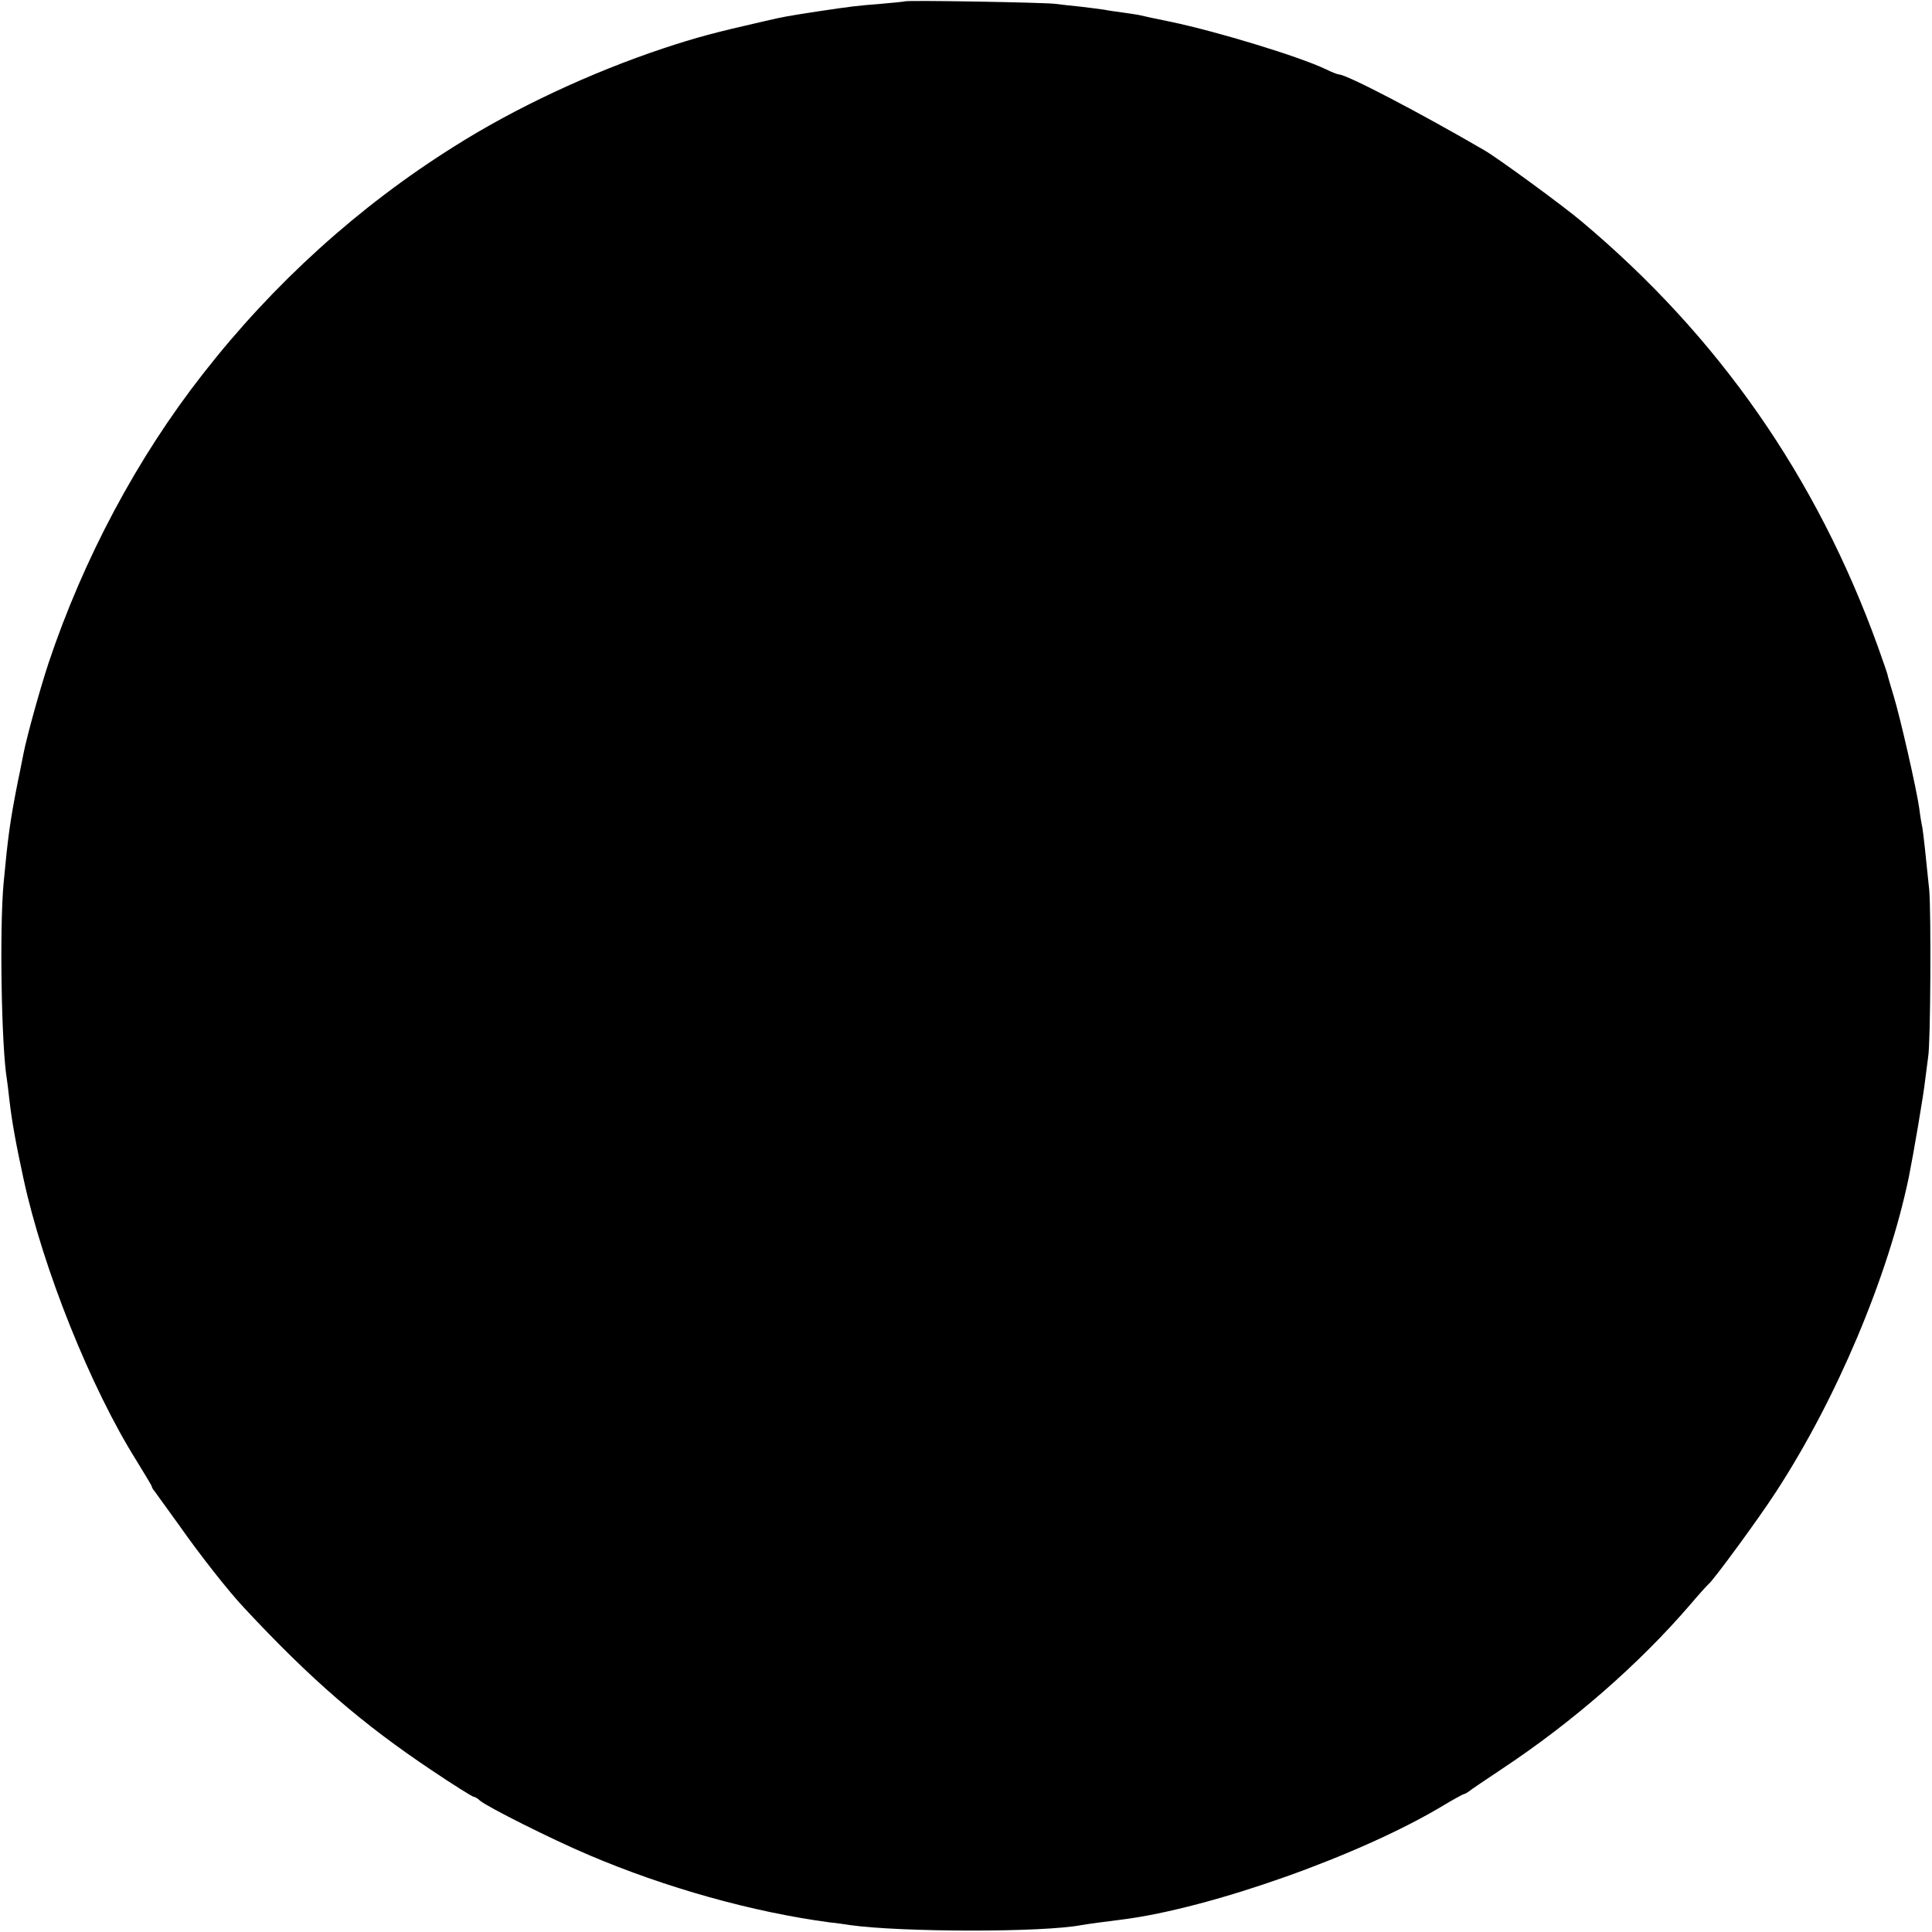
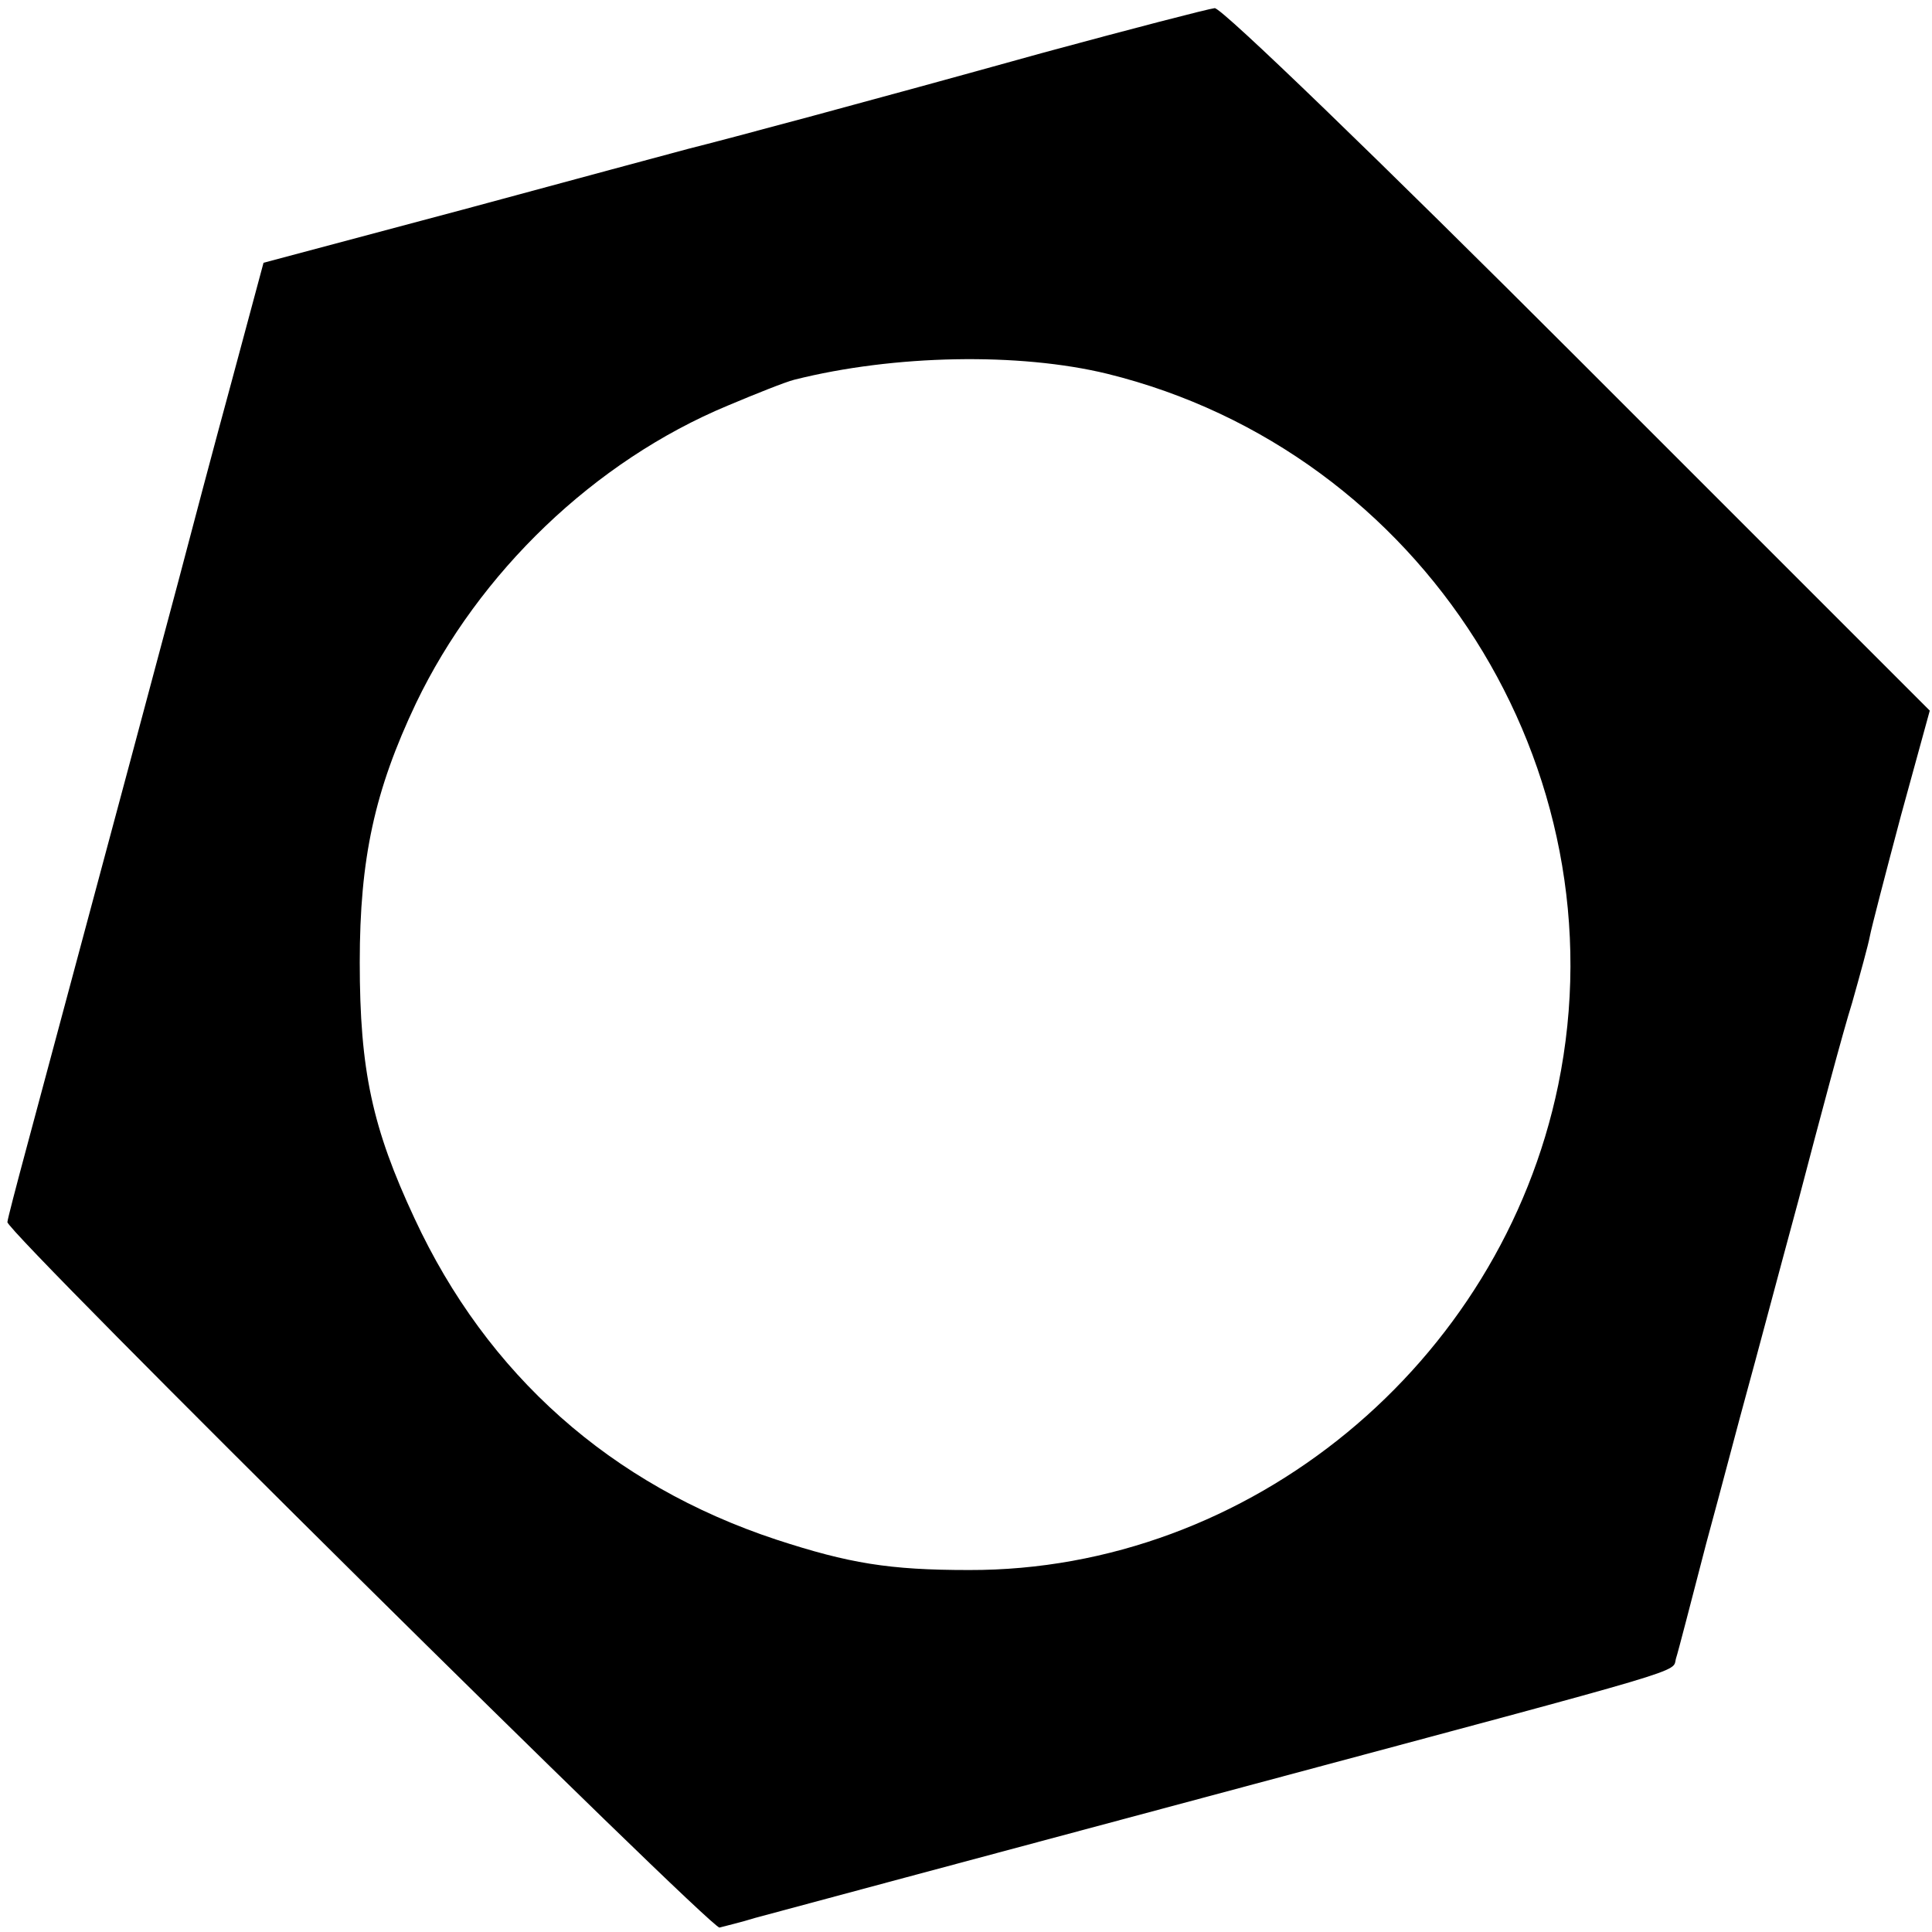
- <svg xmlns="http://www.w3.org/2000/svg" version="1.0" width="700pt" height="700pt" viewBox="0 0 700 700" preserveAspectRatio="xMidYMid meet">
-   <g transform="translate(0,700) scale(0.1,-0.1)" fill="#000000" stroke="none">
-     <path d="M3278 6995 c-2 -1 -41 -5 -88 -9 -87 -7 -105 -9 -225 -27 -116 -18 -123 -19 -192 -35 -184 -42 -248 -59 -369 -99 -264 -88 -538 -216 -759 -356 -346 -217 -655 -497 -910 -824 -238 -304 -432 -668 -559 -1047 -31 -94 -79 -267 -91 -329 -3 -13 -11 -58 -20 -99 -29 -147 -36 -200 -52 -370 -15 -165 -8 -592 12 -711 2 -13 6 -46 9 -74 9 -78 23 -156 51 -285 70 -325 244 -759 410 -1023 30 -49 55 -90 55 -93 0 -3 4 -10 10 -17 5 -7 46 -64 91 -126 72 -103 179 -239 234 -297 243 -261 429 -421 682 -590 77 -52 145 -94 149 -94 4 0 15 -6 23 -14 27 -23 260 -140 392 -196 281 -120 597 -208 874 -245 22 -2 56 -7 75 -10 186 -26 698 -27 838 0 16 3 104 15 147 20 324 41 870 235 1167 415 37 22 70 40 73 40 3 0 11 5 18 10 7 6 62 43 122 83 253 168 492 376 678 592 33 39 63 72 67 75 17 13 181 236 245 335 219 336 406 779 481 1140 16 79 54 301 59 350 4 33 9 71 11 85 9 47 11 525 4 605 -13 130 -21 202 -25 227 -3 13 -8 43 -11 68 -9 67 -70 335 -94 412 -11 37 -21 70 -21 73 0 2 -16 49 -35 102 -222 615 -578 1125 -1074 1541 -66 56 -304 230 -351 257 -235 137 -500 275 -527 275 -4 0 -26 8 -48 19 -96 46 -391 136 -562 172 -54 11 -106 22 -117 25 -11 2 -38 6 -60 9 -22 3 -51 7 -65 10 -13 2 -52 7 -86 11 -33 3 -74 8 -90 10 -32 5 -540 14 -546 9z" />
+ <svg xmlns="http://www.w3.org/2000/svg" version="1.0" width="261pt" height="261pt" viewBox="0 0 261 261" preserveAspectRatio="xMidYMid meet">
+   <g transform="translate(0,261) scale(0.1,-0.1)" fill="#000000" stroke="none">
+     <path d="M1410 2539 c-241 -67 -428 -117 -480 -130 -19 -5 -156 -42 -304 -82 l-270 -72 -43 -160 c-24 -88 -56 -209 -72 -270 -25 -94 -77 -288 -205 -765 -14 -52 -26 -98 -26 -101 0 -15 950 -955 962 -953 7 2 29 7 48 13 93 25 223 60 675 181 597 160 564 150 569 169 3 9 21 79 41 156 21 77 45 169 55 205 10 36 41 153 70 260 28 107 60 227 72 265 11 39 22 79 24 90 2 11 21 84 42 163 l39 142 -475 475 c-267 267 -481 474 -491 474 -9 -1 -113 -28 -231 -60z m86 -434 c426 -105 697 -533 609 -961 -78 -377 -417 -656 -796 -655 -108 0 -162 9 -260 41 -224 74 -391 223 -489 434 -57 122 -74 200 -74 346 0 140 20 232 76 350 85 177 241 327 421 402 38 16 78 32 90 35 135 34 304 37 423 8z" />
  </g>
</svg>
